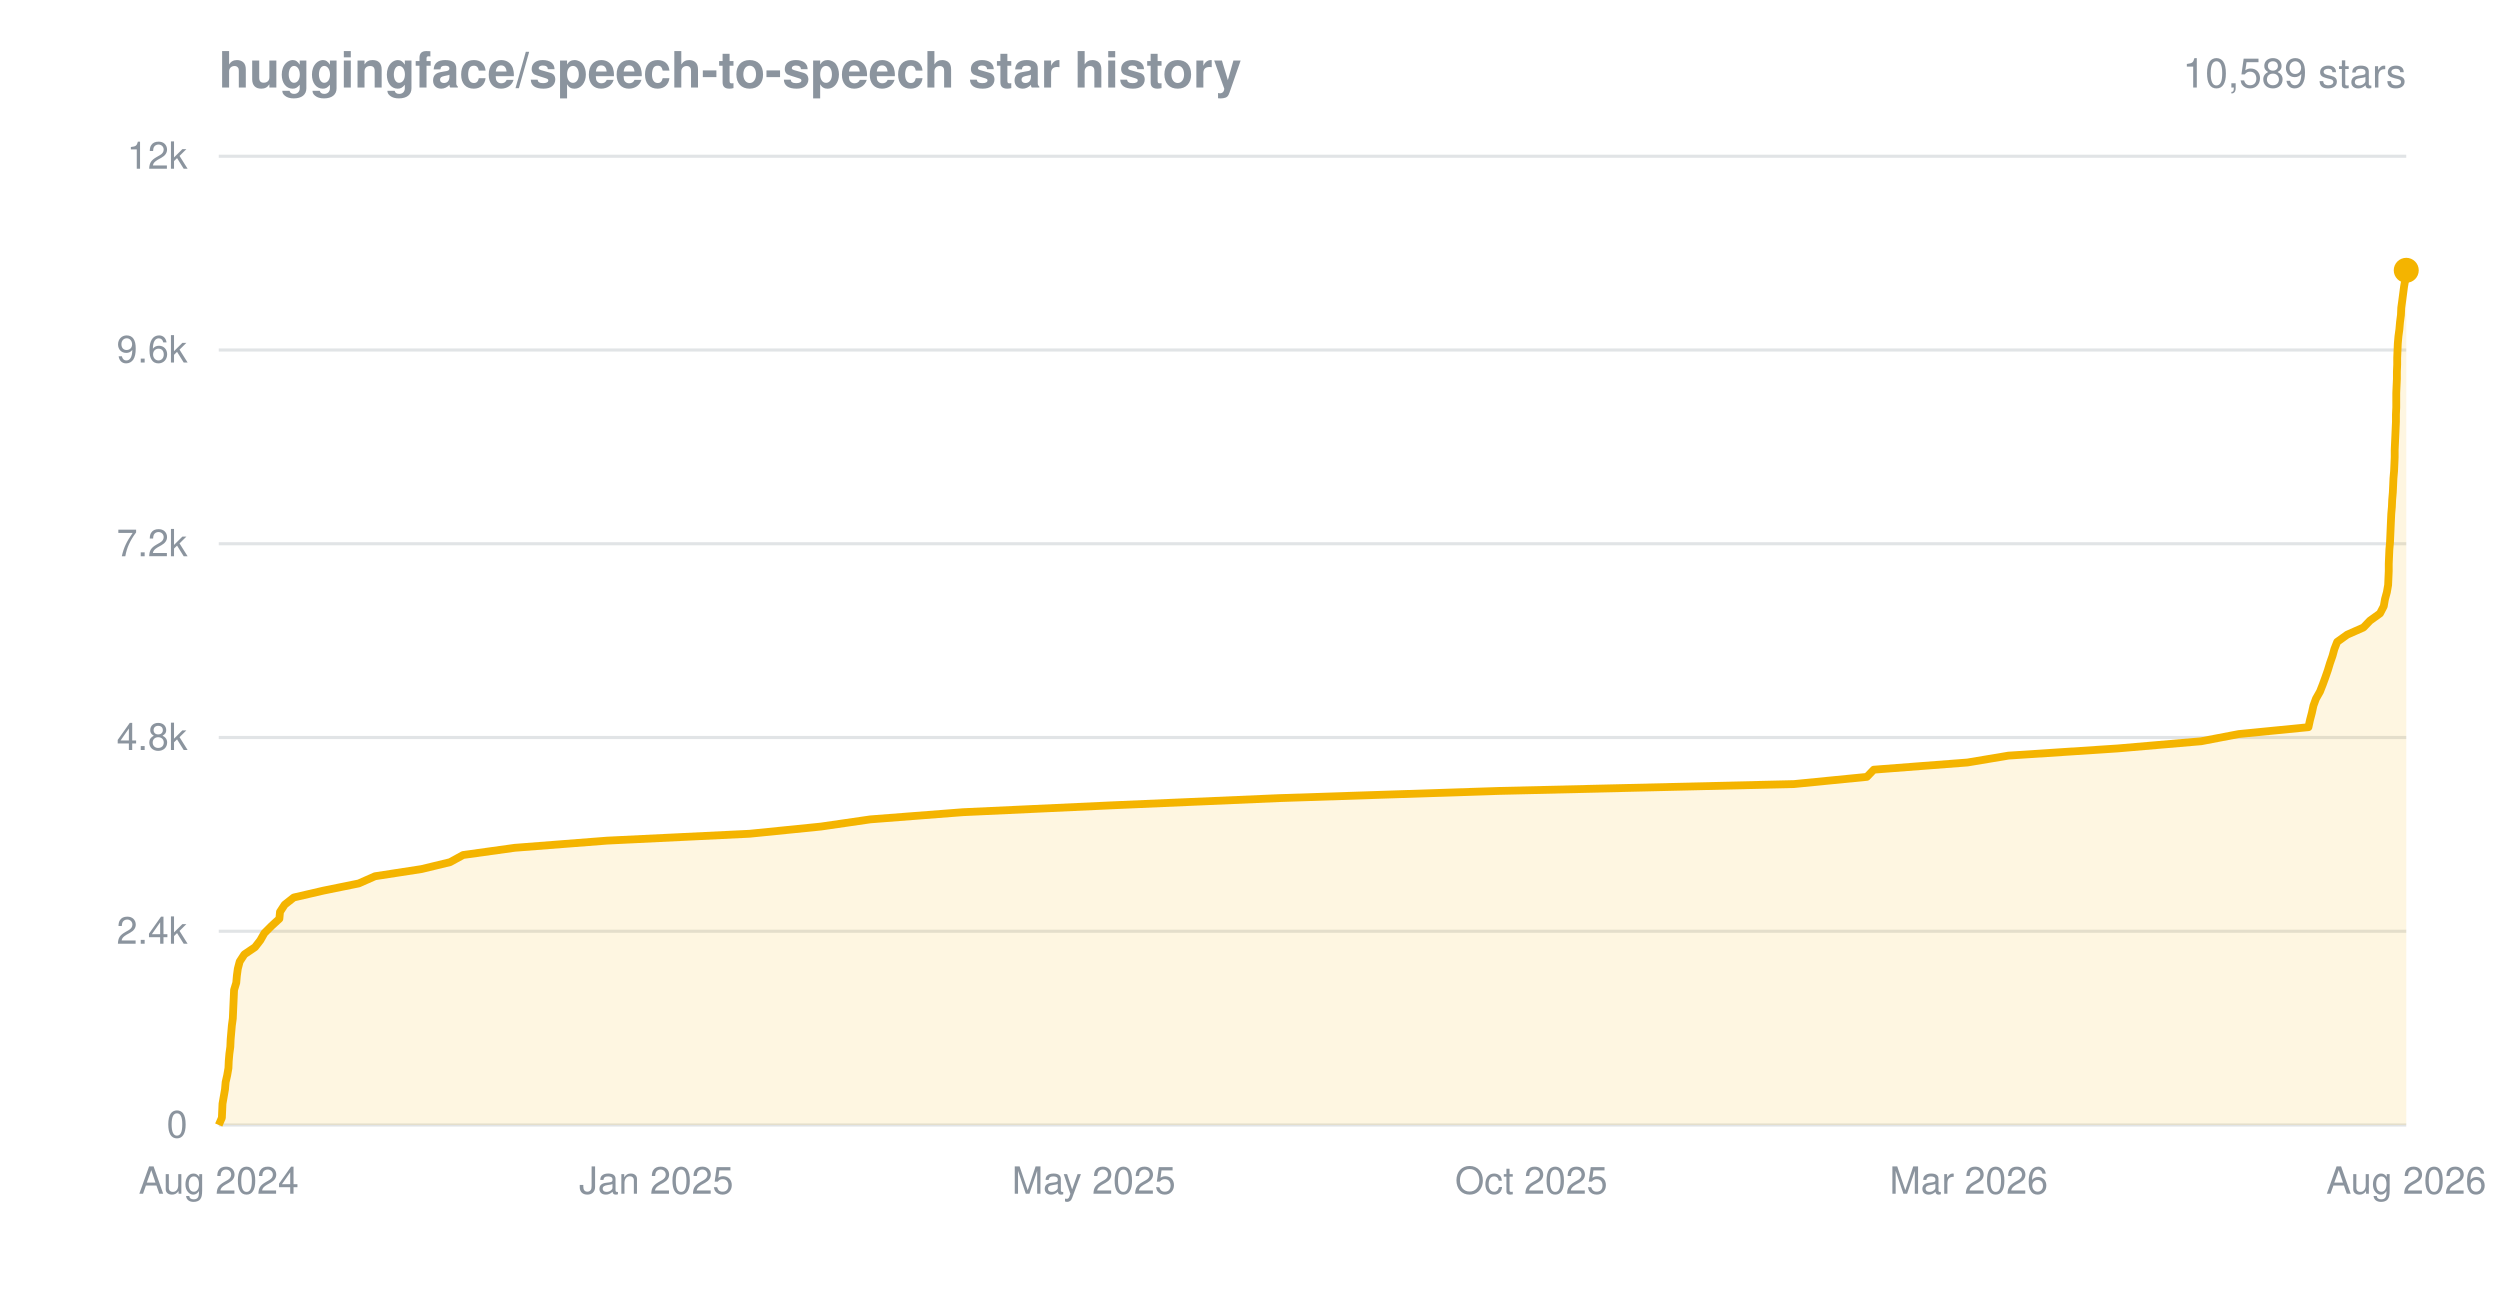
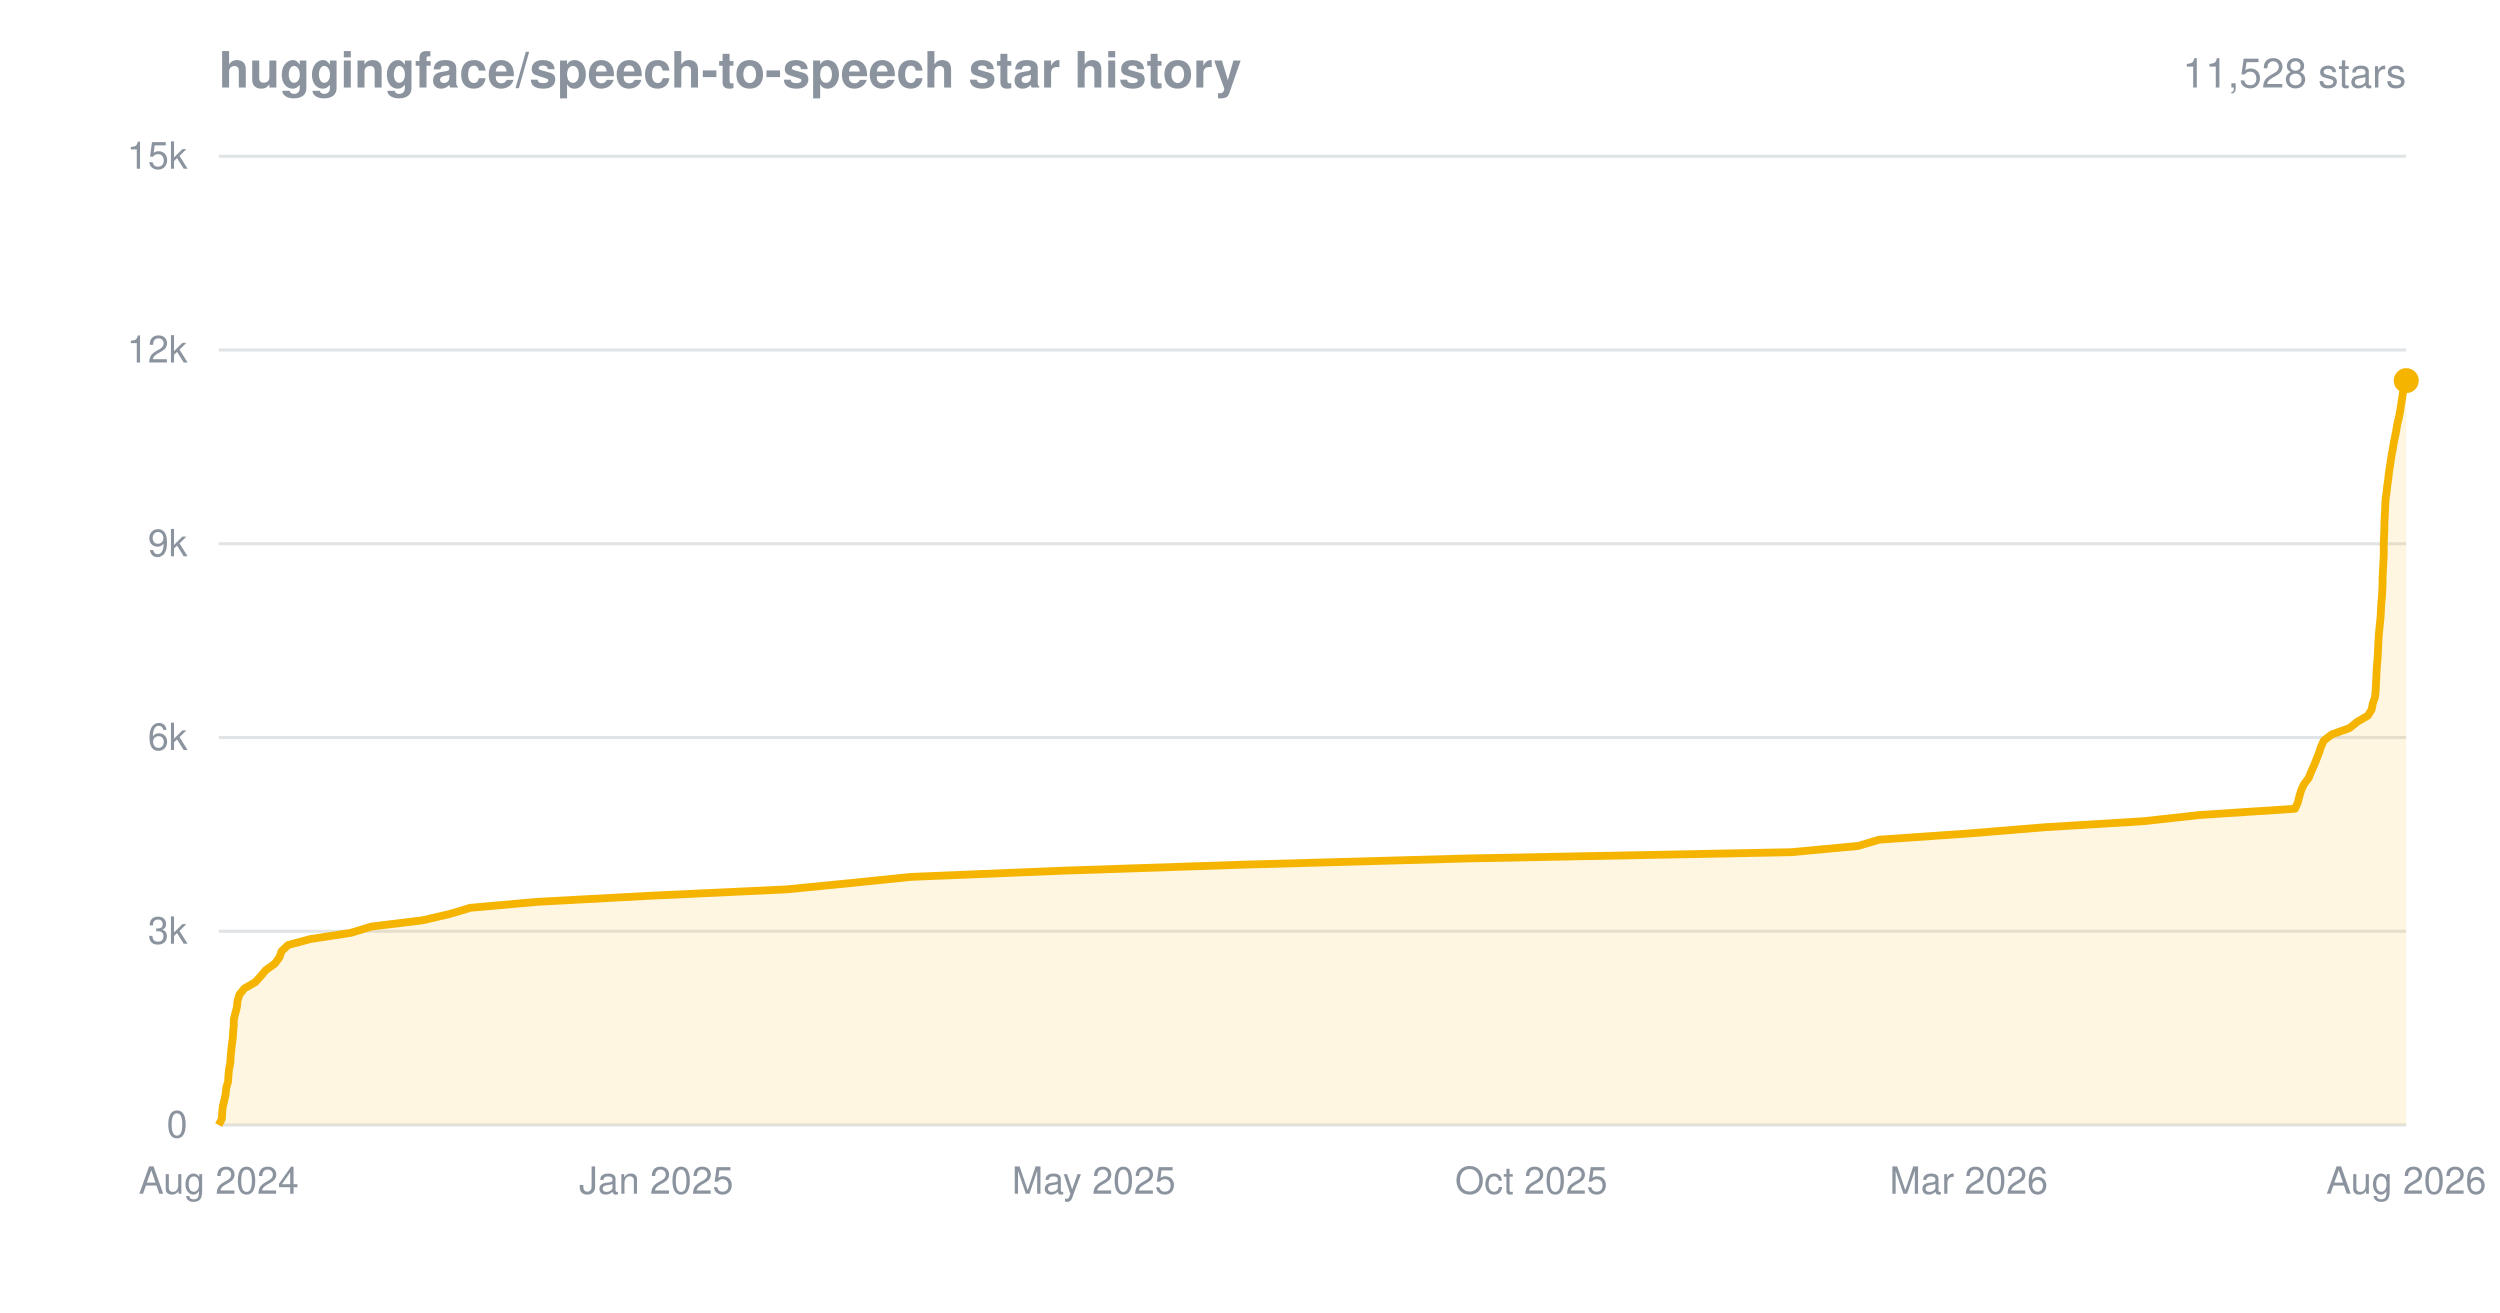
<svg xmlns="http://www.w3.org/2000/svg" viewBox="0 0 800 420" font-family="-apple-system,'Segoe UI',Helvetica,Arial,sans-serif">
  <style>
    .lbl { font-size: 12px; fill: #8b949e; }
    .title { font-size: 16px; font-weight: 600; fill: #8b949e; }
    .total { font-size: 13px; fill: #8b949e; }
  </style>
  <text x="70" y="28" class="title">huggingface/speech-to-speech star history</text>
-   <text x="770" y="28" text-anchor="end" class="total">10,589 stars</text>
+   <text x="770" y="28" text-anchor="end" class="total">11,528 stars</text>
  <line x1="70" y1="360.0" x2="770" y2="360.0" stroke="#8b949e" stroke-opacity="0.25" stroke-width="1" />
  <line x1="70" y1="298.0" x2="770" y2="298.0" stroke="#8b949e" stroke-opacity="0.25" stroke-width="1" />
  <line x1="70" y1="236.0" x2="770" y2="236.0" stroke="#8b949e" stroke-opacity="0.25" stroke-width="1" />
  <line x1="70" y1="174.0" x2="770" y2="174.0" stroke="#8b949e" stroke-opacity="0.25" stroke-width="1" />
  <line x1="70" y1="112.0" x2="770" y2="112.0" stroke="#8b949e" stroke-opacity="0.25" stroke-width="1" />
  <line x1="70" y1="50.0" x2="770" y2="50.0" stroke="#8b949e" stroke-opacity="0.25" stroke-width="1" />
  <text x="60" y="364.0" text-anchor="end" class="lbl">0</text>
-   <text x="60" y="302.0" text-anchor="end" class="lbl">2.4k</text>
-   <text x="60" y="240.0" text-anchor="end" class="lbl">4.8k</text>
-   <text x="60" y="178.0" text-anchor="end" class="lbl">7.2k</text>
-   <text x="60" y="116.0" text-anchor="end" class="lbl">9.6k</text>
-   <text x="60" y="54.0" text-anchor="end" class="lbl">12k</text>
+   <text x="60" y="302.0" text-anchor="end" class="lbl">3k</text>
+   <text x="60" y="240.0" text-anchor="end" class="lbl">6k</text>
+   <text x="60" y="178.0" text-anchor="end" class="lbl">9k</text>
+   <text x="60" y="116.0" text-anchor="end" class="lbl">12k</text>
+   <text x="60" y="54.0" text-anchor="end" class="lbl">15k</text>
  <text x="70.0" y="382" text-anchor="middle" class="lbl">Aug 2024</text>
  <text x="210.0" y="382" text-anchor="middle" class="lbl">Jan 2025</text>
  <text x="350.0" y="382" text-anchor="middle" class="lbl">May 2025</text>
  <text x="490.0" y="382" text-anchor="middle" class="lbl">Oct 2025</text>
  <text x="630.0" y="382" text-anchor="middle" class="lbl">Mar 2026</text>
  <text x="770.0" y="382" text-anchor="middle" class="lbl">Aug 2026</text>
-   <path d="M70.0,360.0 L71.0,357.7 L71.1,355.4 L71.2,353.2 L71.6,350.9 L72.0,348.6 L72.2,346.3 L72.7,344.1 L73.1,341.8 L73.2,339.5 L73.4,337.2 L73.7,335.0 L73.8,332.7 L74.0,330.4 L74.2,328.1 L74.5,325.9 L74.6,323.6 L74.7,321.3 L74.8,319.1 L74.9,316.8 L75.6,314.5 L75.8,312.2 L76.1,310.0 L76.7,307.7 L78.2,305.4 L81.6,303.1 L83.3,300.9 L84.6,298.6 L86.9,296.3 L89.4,294.0 L89.6,291.8 L91.1,289.5 L94.0,287.2 L103.5,285.0 L114.8,282.7 L120.0,280.4 L134.9,278.1 L144.0,275.9 L148.2,273.6 L164.7,271.3 L194.3,269.0 L239.9,266.8 L262.7,264.5 L278.5,262.2 L308.2,259.9 L355.9,257.7 L409.3,255.4 L479.6,253.1 L574.1,250.9 L597.4,248.6 L599.6,246.3 L629.6,244.0 L642.7,241.8 L677.7,239.5 L704.4,237.2 L716.4,234.9 L738.7,232.7 L739.2,230.4 L739.8,228.1 L740.3,225.8 L741.1,223.6 L742.4,221.3 L743.3,219.0 L744.1,216.8 L744.9,214.5 L745.6,212.2 L746.4,209.9 L747.0,207.7 L747.9,205.4 L751.1,203.1 L756.3,200.8 L758.4,198.6 L761.6,196.3 L762.8,194.0 L763.2,191.7 L763.8,189.5 L764.2,187.2 L764.3,184.9 L764.4,182.7 L764.4,180.4 L764.5,178.1 L764.6,175.8 L764.8,173.6 L764.9,171.3 L765.0,169.0 L765.1,166.7 L765.2,164.5 L765.4,162.2 L765.5,159.9 L765.7,157.6 L765.8,155.4 L765.9,153.1 L766.1,150.8 L766.2,148.6 L766.3,146.3 L766.3,144.0 L766.4,141.7 L766.5,139.5 L766.6,137.2 L766.7,134.9 L766.7,132.6 L766.8,130.4 L766.8,128.1 L766.8,125.8 L766.9,123.5 L767.0,121.3 L767.0,119.0 L767.1,116.7 L767.1,114.5 L767.2,112.2 L767.3,109.9 L767.5,107.6 L767.8,105.4 L768.0,103.1 L768.3,100.8 L768.4,98.5 L768.7,96.3 L769.0,94.0 L769.3,91.7 L769.7,89.4 L769.9,87.2 L770.0,86.5 L770.0,86.5 L770.0,360.0 L70.0,360.0 Z" fill="#f4b400" fill-opacity="0.12" />
-   <path d="M70.0,360.0 L71.0,357.7 L71.1,355.4 L71.2,353.2 L71.6,350.9 L72.0,348.6 L72.2,346.3 L72.7,344.1 L73.1,341.8 L73.2,339.5 L73.4,337.2 L73.7,335.0 L73.8,332.7 L74.0,330.4 L74.2,328.1 L74.5,325.9 L74.6,323.6 L74.7,321.3 L74.8,319.1 L74.9,316.8 L75.6,314.5 L75.8,312.2 L76.1,310.0 L76.7,307.7 L78.2,305.4 L81.6,303.1 L83.3,300.9 L84.6,298.6 L86.9,296.3 L89.4,294.0 L89.6,291.8 L91.1,289.5 L94.0,287.2 L103.5,285.0 L114.8,282.7 L120.0,280.4 L134.9,278.1 L144.0,275.9 L148.2,273.6 L164.7,271.3 L194.3,269.0 L239.9,266.8 L262.7,264.5 L278.5,262.2 L308.2,259.9 L355.9,257.7 L409.3,255.4 L479.6,253.1 L574.1,250.9 L597.4,248.6 L599.6,246.3 L629.6,244.0 L642.7,241.8 L677.7,239.5 L704.4,237.2 L716.4,234.9 L738.7,232.7 L739.2,230.4 L739.8,228.1 L740.3,225.8 L741.1,223.6 L742.4,221.3 L743.3,219.0 L744.1,216.8 L744.9,214.5 L745.6,212.2 L746.4,209.9 L747.0,207.7 L747.9,205.4 L751.1,203.1 L756.3,200.8 L758.4,198.6 L761.6,196.3 L762.8,194.0 L763.2,191.7 L763.8,189.5 L764.2,187.2 L764.3,184.9 L764.4,182.7 L764.4,180.4 L764.5,178.1 L764.6,175.8 L764.8,173.6 L764.9,171.3 L765.0,169.0 L765.1,166.7 L765.2,164.5 L765.4,162.2 L765.5,159.9 L765.7,157.6 L765.8,155.4 L765.9,153.1 L766.1,150.8 L766.2,148.6 L766.3,146.3 L766.3,144.0 L766.4,141.7 L766.5,139.5 L766.6,137.2 L766.7,134.9 L766.7,132.6 L766.8,130.4 L766.8,128.1 L766.8,125.8 L766.9,123.5 L767.0,121.3 L767.0,119.0 L767.1,116.7 L767.1,114.5 L767.2,112.2 L767.3,109.9 L767.5,107.6 L767.8,105.4 L768.0,103.1 L768.3,100.8 L768.4,98.5 L768.7,96.3 L769.0,94.0 L769.3,91.7 L769.7,89.4 L769.9,87.2 L770.0,86.5 L770.0,86.5" fill="none" stroke="#f4b400" stroke-width="2.5" stroke-linejoin="round" />
-   <circle cx="770.0" cy="86.5" r="4" fill="#f4b400" />
+   <path d="M70.0,360.0 L71.0,358.0 L71.1,356.0 L71.3,354.0 L71.8,352.0 L72.2,350.1 L72.4,348.1 L73.0,346.1 L73.1,344.1 L73.3,342.1 L73.7,340.1 L73.8,338.2 L74.0,336.2 L74.2,334.2 L74.5,332.2 L74.6,330.2 L74.8,328.2 L74.8,326.3 L75.3,324.3 L75.8,322.3 L76.0,320.3 L76.6,318.3 L78.2,316.3 L81.7,314.3 L83.4,312.4 L85.1,310.4 L87.9,308.4 L89.4,306.4 L90.1,304.4 L92.2,302.4 L99.3,300.5 L112.3,298.5 L118.8,296.5 L135.2,294.5 L143.8,292.5 L150.5,290.5 L171.7,288.6 L208.8,286.6 L251.7,284.6 L272.0,282.6 L291.5,280.6 L340.5,278.6 L397.5,276.7 L469.8,274.7 L573.2,272.7 L594.6,270.7 L601.3,268.7 L630.1,266.7 L654.5,264.7 L685.8,262.8 L703.9,260.8 L734.4,258.8 L735.3,256.8 L735.8,254.8 L736.4,252.8 L737.3,250.9 L738.8,248.9 L739.6,246.9 L740.5,244.9 L741.3,242.9 L742.1,240.9 L742.7,239.0 L743.6,237.0 L746.2,235.0 L751.8,233.0 L754.3,231.0 L757.7,229.0 L758.9,227.1 L759.3,225.1 L760.0,223.1 L760.2,221.1 L760.3,219.1 L760.4,217.1 L760.5,215.1 L760.6,213.2 L760.8,211.2 L760.9,209.2 L761.0,207.2 L761.1,205.2 L761.2,203.2 L761.4,201.3 L761.6,199.3 L761.8,197.3 L761.9,195.3 L762.0,193.3 L762.2,191.3 L762.3,189.4 L762.4,187.4 L762.4,185.4 L762.5,183.4 L762.6,181.4 L762.7,179.4 L762.8,177.5 L762.8,175.5 L762.8,173.5 L762.9,171.5 L763.0,169.5 L763.0,167.5 L763.1,165.5 L763.2,163.6 L763.3,161.6 L763.4,159.6 L763.7,157.6 L763.9,155.6 L764.2,153.6 L764.4,151.7 L764.7,149.7 L765.0,147.7 L765.3,145.7 L765.7,143.7 L766.0,141.7 L766.4,139.8 L766.8,137.8 L767.1,135.8 L767.6,133.8 L768.0,131.8 L768.3,129.8 L768.6,127.9 L768.9,125.9 L769.5,123.9 L769.9,121.9 L770.0,121.8 L770.0,121.8 L770.0,360.0 L70.0,360.0 Z" fill="#f4b400" fill-opacity="0.12" />
+   <path d="M70.0,360.0 L71.0,358.0 L71.1,356.0 L71.3,354.0 L71.8,352.0 L72.2,350.1 L72.4,348.1 L73.0,346.1 L73.1,344.1 L73.3,342.1 L73.7,340.1 L73.8,338.2 L74.0,336.2 L74.2,334.2 L74.5,332.2 L74.6,330.2 L74.8,328.2 L74.8,326.3 L75.3,324.3 L75.8,322.3 L76.0,320.3 L76.6,318.3 L78.2,316.3 L81.7,314.3 L83.4,312.4 L85.1,310.4 L87.9,308.4 L89.4,306.4 L90.1,304.4 L92.2,302.4 L99.3,300.5 L112.3,298.5 L118.8,296.5 L135.2,294.5 L143.8,292.5 L150.5,290.5 L171.7,288.6 L208.8,286.6 L251.7,284.6 L272.0,282.6 L291.5,280.6 L340.5,278.6 L397.5,276.7 L469.8,274.7 L573.2,272.7 L594.6,270.7 L601.3,268.7 L630.1,266.7 L654.5,264.7 L685.8,262.8 L703.9,260.8 L734.4,258.8 L735.3,256.8 L735.8,254.8 L736.4,252.8 L737.3,250.9 L738.8,248.9 L739.6,246.9 L740.5,244.9 L741.3,242.9 L742.1,240.9 L742.7,239.0 L743.6,237.0 L746.2,235.0 L751.8,233.0 L754.3,231.0 L757.7,229.0 L758.9,227.1 L759.3,225.1 L760.0,223.1 L760.2,221.1 L760.3,219.1 L760.4,217.1 L760.5,215.1 L760.6,213.2 L760.8,211.2 L760.9,209.2 L761.0,207.2 L761.1,205.2 L761.2,203.2 L761.4,201.3 L761.6,199.3 L761.8,197.3 L761.9,195.3 L762.0,193.3 L762.2,191.3 L762.3,189.4 L762.4,187.4 L762.4,185.4 L762.5,183.4 L762.6,181.4 L762.7,179.4 L762.8,177.5 L762.8,175.5 L762.8,173.5 L762.9,171.5 L763.0,169.5 L763.0,167.5 L763.1,165.5 L763.2,163.6 L763.3,161.6 L763.4,159.6 L763.7,157.6 L763.9,155.6 L764.2,153.6 L764.4,151.7 L764.7,149.7 L765.0,147.7 L765.3,145.7 L765.7,143.7 L766.0,141.7 L766.4,139.8 L766.8,137.8 L767.1,135.8 L767.6,133.8 L768.0,131.8 L768.3,129.8 L768.6,127.9 L768.9,125.9 L769.5,123.9 L769.9,121.9 L770.0,121.8 L770.0,121.8" fill="none" stroke="#f4b400" stroke-width="2.5" stroke-linejoin="round" />
+   <circle cx="770.0" cy="121.8" r="4" fill="#f4b400" />
</svg>
